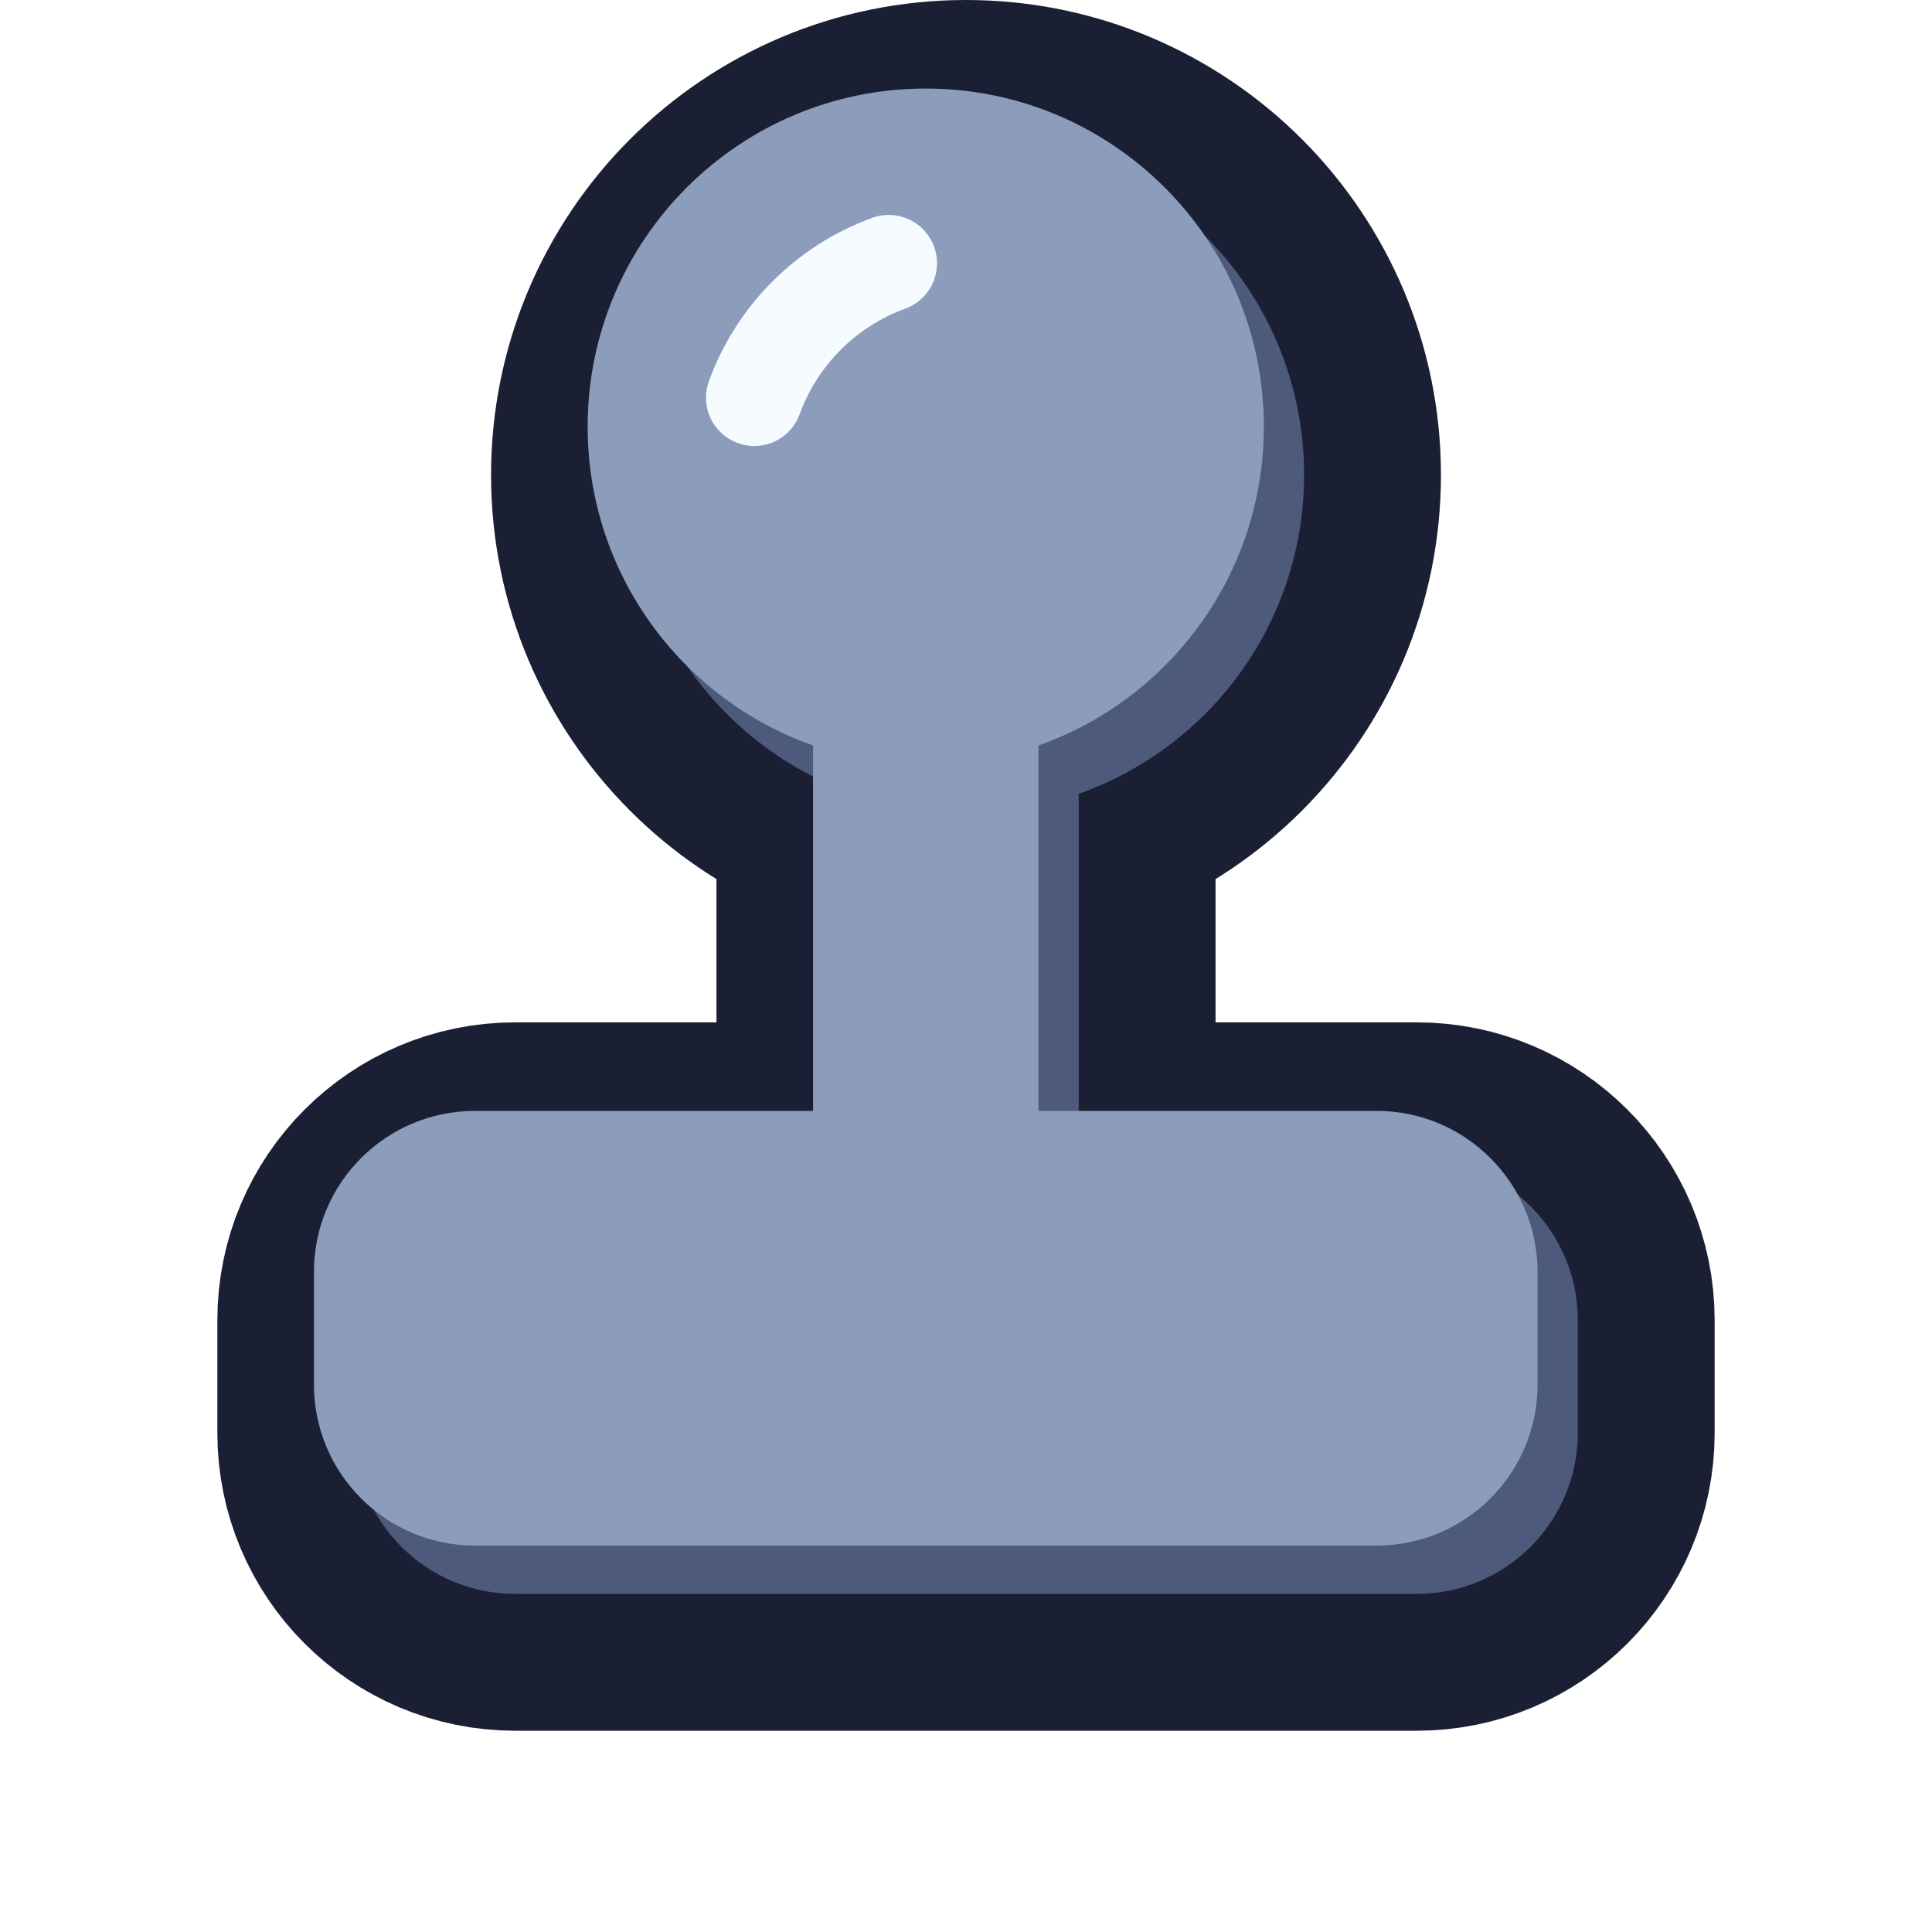
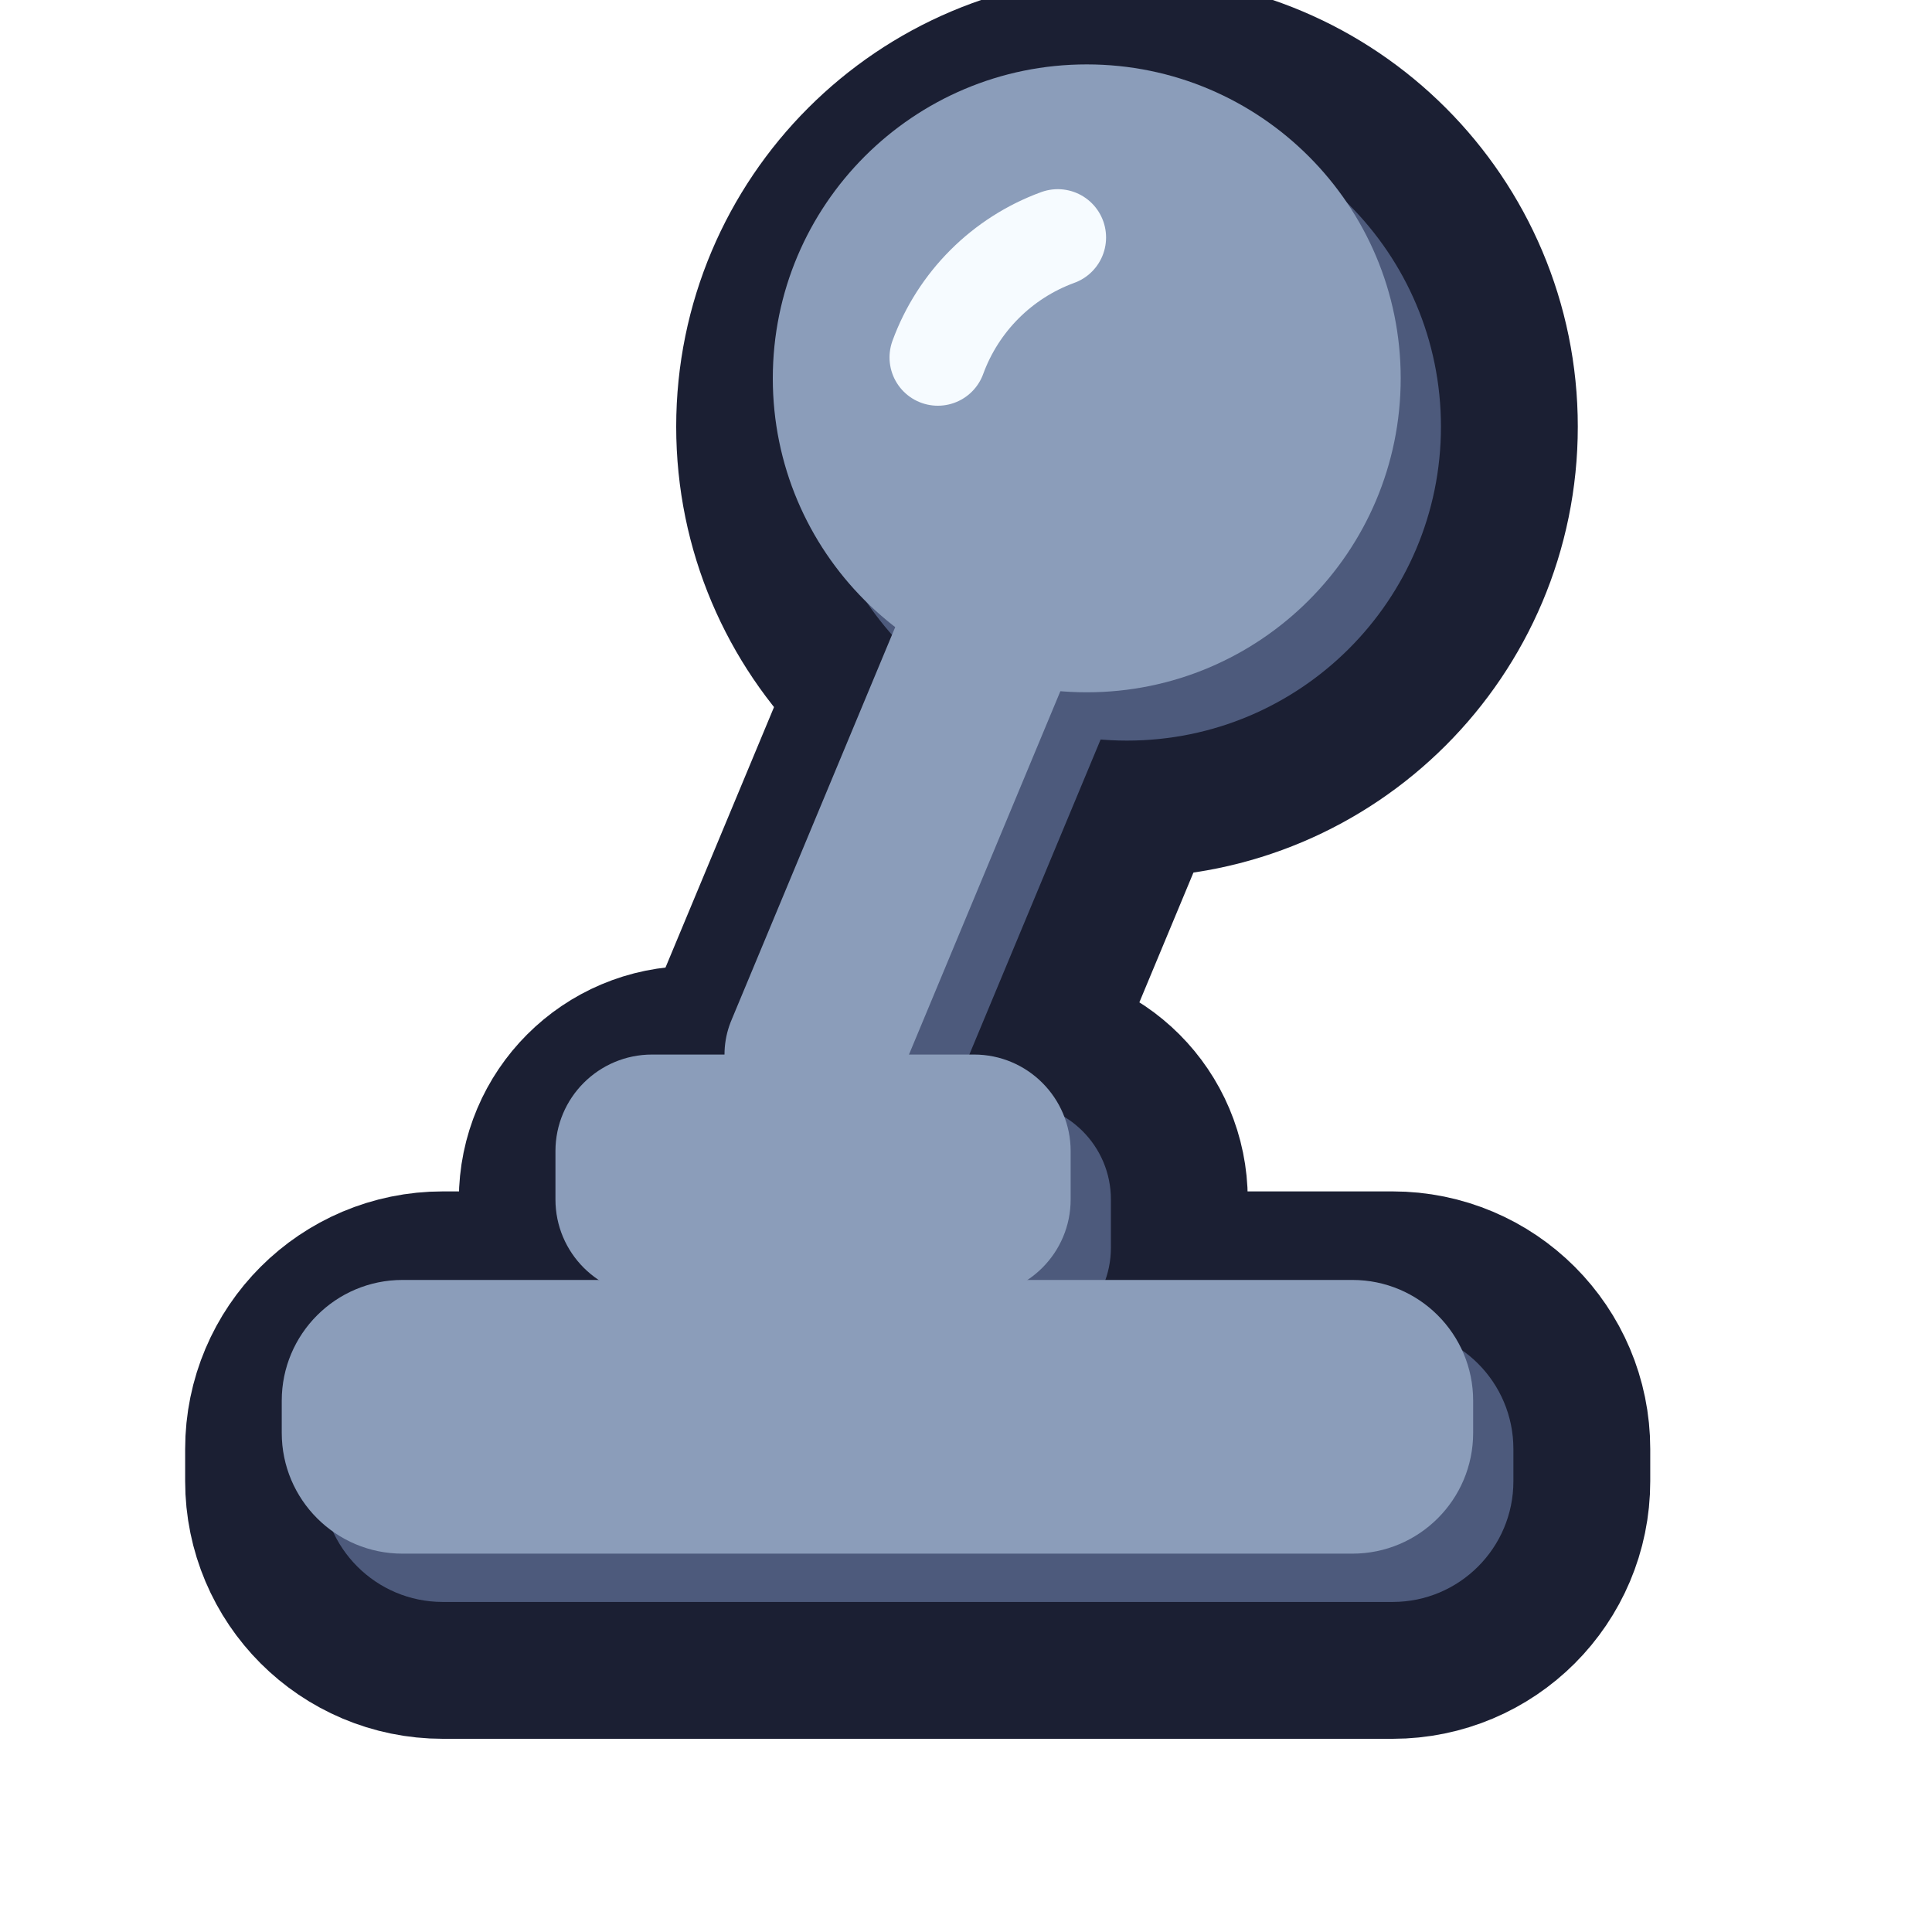
<svg xmlns="http://www.w3.org/2000/svg" width="24" height="24" viewBox="0 0 24 24" data-materials="steel">
-   <path d="M6.4 14.4h11.2a2 2 0 0 1 2 2v1.4a2 2 0 0 1 -2 2h-11.2a2 2 0 0 1 -2 -2v-1.4a2 2 0 0 1 2 -2z" fill="#1b1f33" data-fill="outline" stroke="#1b1f33" data-stroke="outline" stroke-width="3.4" stroke-linejoin="round" />
-   <path d="M12 14.4V8.4" fill="none" stroke-linecap="round" stroke-linejoin="round" stroke="#1b1f33" data-stroke="outline" stroke-width="6.2" />
-   <path d="M7.8 5.9a4.2 4.2 0 1 0 8.4 0a4.2 4.2 0 1 0 -8.4 0z" fill="#1b1f33" data-fill="outline" stroke="#1b1f33" data-stroke="outline" stroke-width="3.4" stroke-linejoin="round" />
-   <path d="M6.4 14.4h11.2a2 2 0 0 1 2 2v1.4a2 2 0 0 1 -2 2h-11.2a2 2 0 0 1 -2 -2v-1.4a2 2 0 0 1 2 -2z" fill="#4d5a7c" data-fill="shadow" />
-   <path d="M12 14.4V8.4" fill="none" stroke-linecap="round" stroke-linejoin="round" stroke="#4d5a7c" data-stroke="shadow" stroke-width="2.8" />
-   <path d="M7.8 5.9a4.2 4.2 0 1 0 8.4 0a4.2 4.2 0 1 0 -8.4 0z" fill="#4d5a7c" data-fill="shadow" />
-   <path d="M6.4 14.4h11.2a2 2 0 0 1 2 2v1.4a2 2 0 0 1 -2 2h-11.2a2 2 0 0 1 -2 -2v-1.4a2 2 0 0 1 2 -2z" fill="#8b9dba" data-fill="base" transform="translate(-0.5 -0.6)" />
-   <path d="M12 14.4V8.4" fill="none" stroke-linecap="round" stroke-linejoin="round" stroke="#8b9dba" data-stroke="base" stroke-width="2.8" transform="translate(-0.5 -0.6)" />
-   <path d="M7.8 5.9a4.2 4.2 0 1 0 8.4 0a4.2 4.2 0 1 0 -8.4 0z" fill="#8b9dba" data-fill="base" transform="translate(-0.5 -0.6)" />
-   <path d="M9.37 4.94A2.8 2.8 0 0 1 11.04 3.27" fill="none" stroke-linecap="round" stroke-linejoin="round" stroke-width="1.2" stroke="#f6fbff" data-stroke="shine" />
+   <path d="M5.5 16.5h11.8a1.5 1.5 0 0 1 1.5 1.5v0.4a1.5 1.5 0 0 1 -1.5 1.5h-11.8a1.5 1.5 0 0 1 -1.5 -1.5v-0.4a1.5 1.5 0 0 1 1.5 -1.5z" fill="#1b1f33" data-fill="outline" stroke="#1b1f33" data-stroke="outline" stroke-width="3.4" stroke-linejoin="round" />
+   <path d="M8.6 13.7h4a1.2 1.2 0 0 1 1.2 1.2v0.6a1.2 1.2 0 0 1 -1.2 1.2h-4a1.2 1.2 0 0 1 -1.2 -1.2v-0.6a1.2 1.2 0 0 1 1.2 -1.2z" fill="#1b1f33" data-fill="outline" stroke="#1b1f33" data-stroke="outline" stroke-width="3.4" stroke-linejoin="round" />
+   <path d="M10.6 13.7L13.1 7.7" fill="none" stroke-linecap="round" stroke-linejoin="round" stroke="#1b1f33" data-stroke="outline" stroke-width="5.6" />
+   <path d="M10.1 5.3a3.9 3.9 0 1 0 7.8 0a3.9 3.9 0 1 0 -7.8 0z" fill="#1b1f33" data-fill="outline" stroke="#1b1f33" data-stroke="outline" stroke-width="3.4" stroke-linejoin="round" />
+   <path d="M5.5 16.5h11.8a1.5 1.5 0 0 1 1.5 1.5v0.4a1.5 1.5 0 0 1 -1.5 1.5h-11.8a1.5 1.5 0 0 1 -1.5 -1.5v-0.4a1.5 1.5 0 0 1 1.5 -1.5z" fill="#4d5a7c" data-fill="shadow" />
+   <path d="M8.6 13.7h4a1.2 1.2 0 0 1 1.2 1.2v0.6a1.2 1.2 0 0 1 -1.2 1.2h-4a1.2 1.2 0 0 1 -1.2 -1.2v-0.6a1.2 1.2 0 0 1 1.2 -1.2z" fill="#4d5a7c" data-fill="shadow" />
+   <path d="M10.6 13.7L13.1 7.7" fill="none" stroke-linecap="round" stroke-linejoin="round" stroke="#4d5a7c" data-stroke="shadow" stroke-width="2.2" />
+   <path d="M10.1 5.3a3.9 3.9 0 1 0 7.8 0a3.9 3.9 0 1 0 -7.8 0z" fill="#4d5a7c" data-fill="shadow" />
+   <path d="M5.5 16.5h11.8a1.5 1.5 0 0 1 1.5 1.5v0.4a1.5 1.5 0 0 1 -1.5 1.5h-11.8a1.5 1.5 0 0 1 -1.5 -1.5v-0.4a1.5 1.5 0 0 1 1.5 -1.5z" fill="#8b9dba" data-fill="base" transform="translate(-0.5 -0.6)" />
+   <path d="M8.6 13.7h4a1.2 1.2 0 0 1 1.2 1.2v0.6a1.2 1.2 0 0 1 -1.2 1.2h-4a1.2 1.2 0 0 1 -1.2 -1.2v-0.6a1.2 1.2 0 0 1 1.2 -1.2z" fill="#8b9dba" data-fill="base" transform="translate(-0.5 -0.6)" />
+   <path d="M10.6 13.7L13.1 7.7" fill="none" stroke-linecap="round" stroke-linejoin="round" stroke="#8b9dba" data-stroke="base" stroke-width="2.2" transform="translate(-0.5 -0.6)" />
+   <path d="M10.1 5.3a3.9 3.9 0 1 0 7.8 0a3.9 3.9 0 1 0 -7.8 0z" fill="#8b9dba" data-fill="base" transform="translate(-0.5 -0.6)" />
+   <path d="M11.65 4.44A2.5 2.5 0 0 1 13.14 2.95" fill="none" stroke-linecap="round" stroke-linejoin="round" stroke-width="1.2" stroke="#f6fbff" data-stroke="shine" />
</svg>
